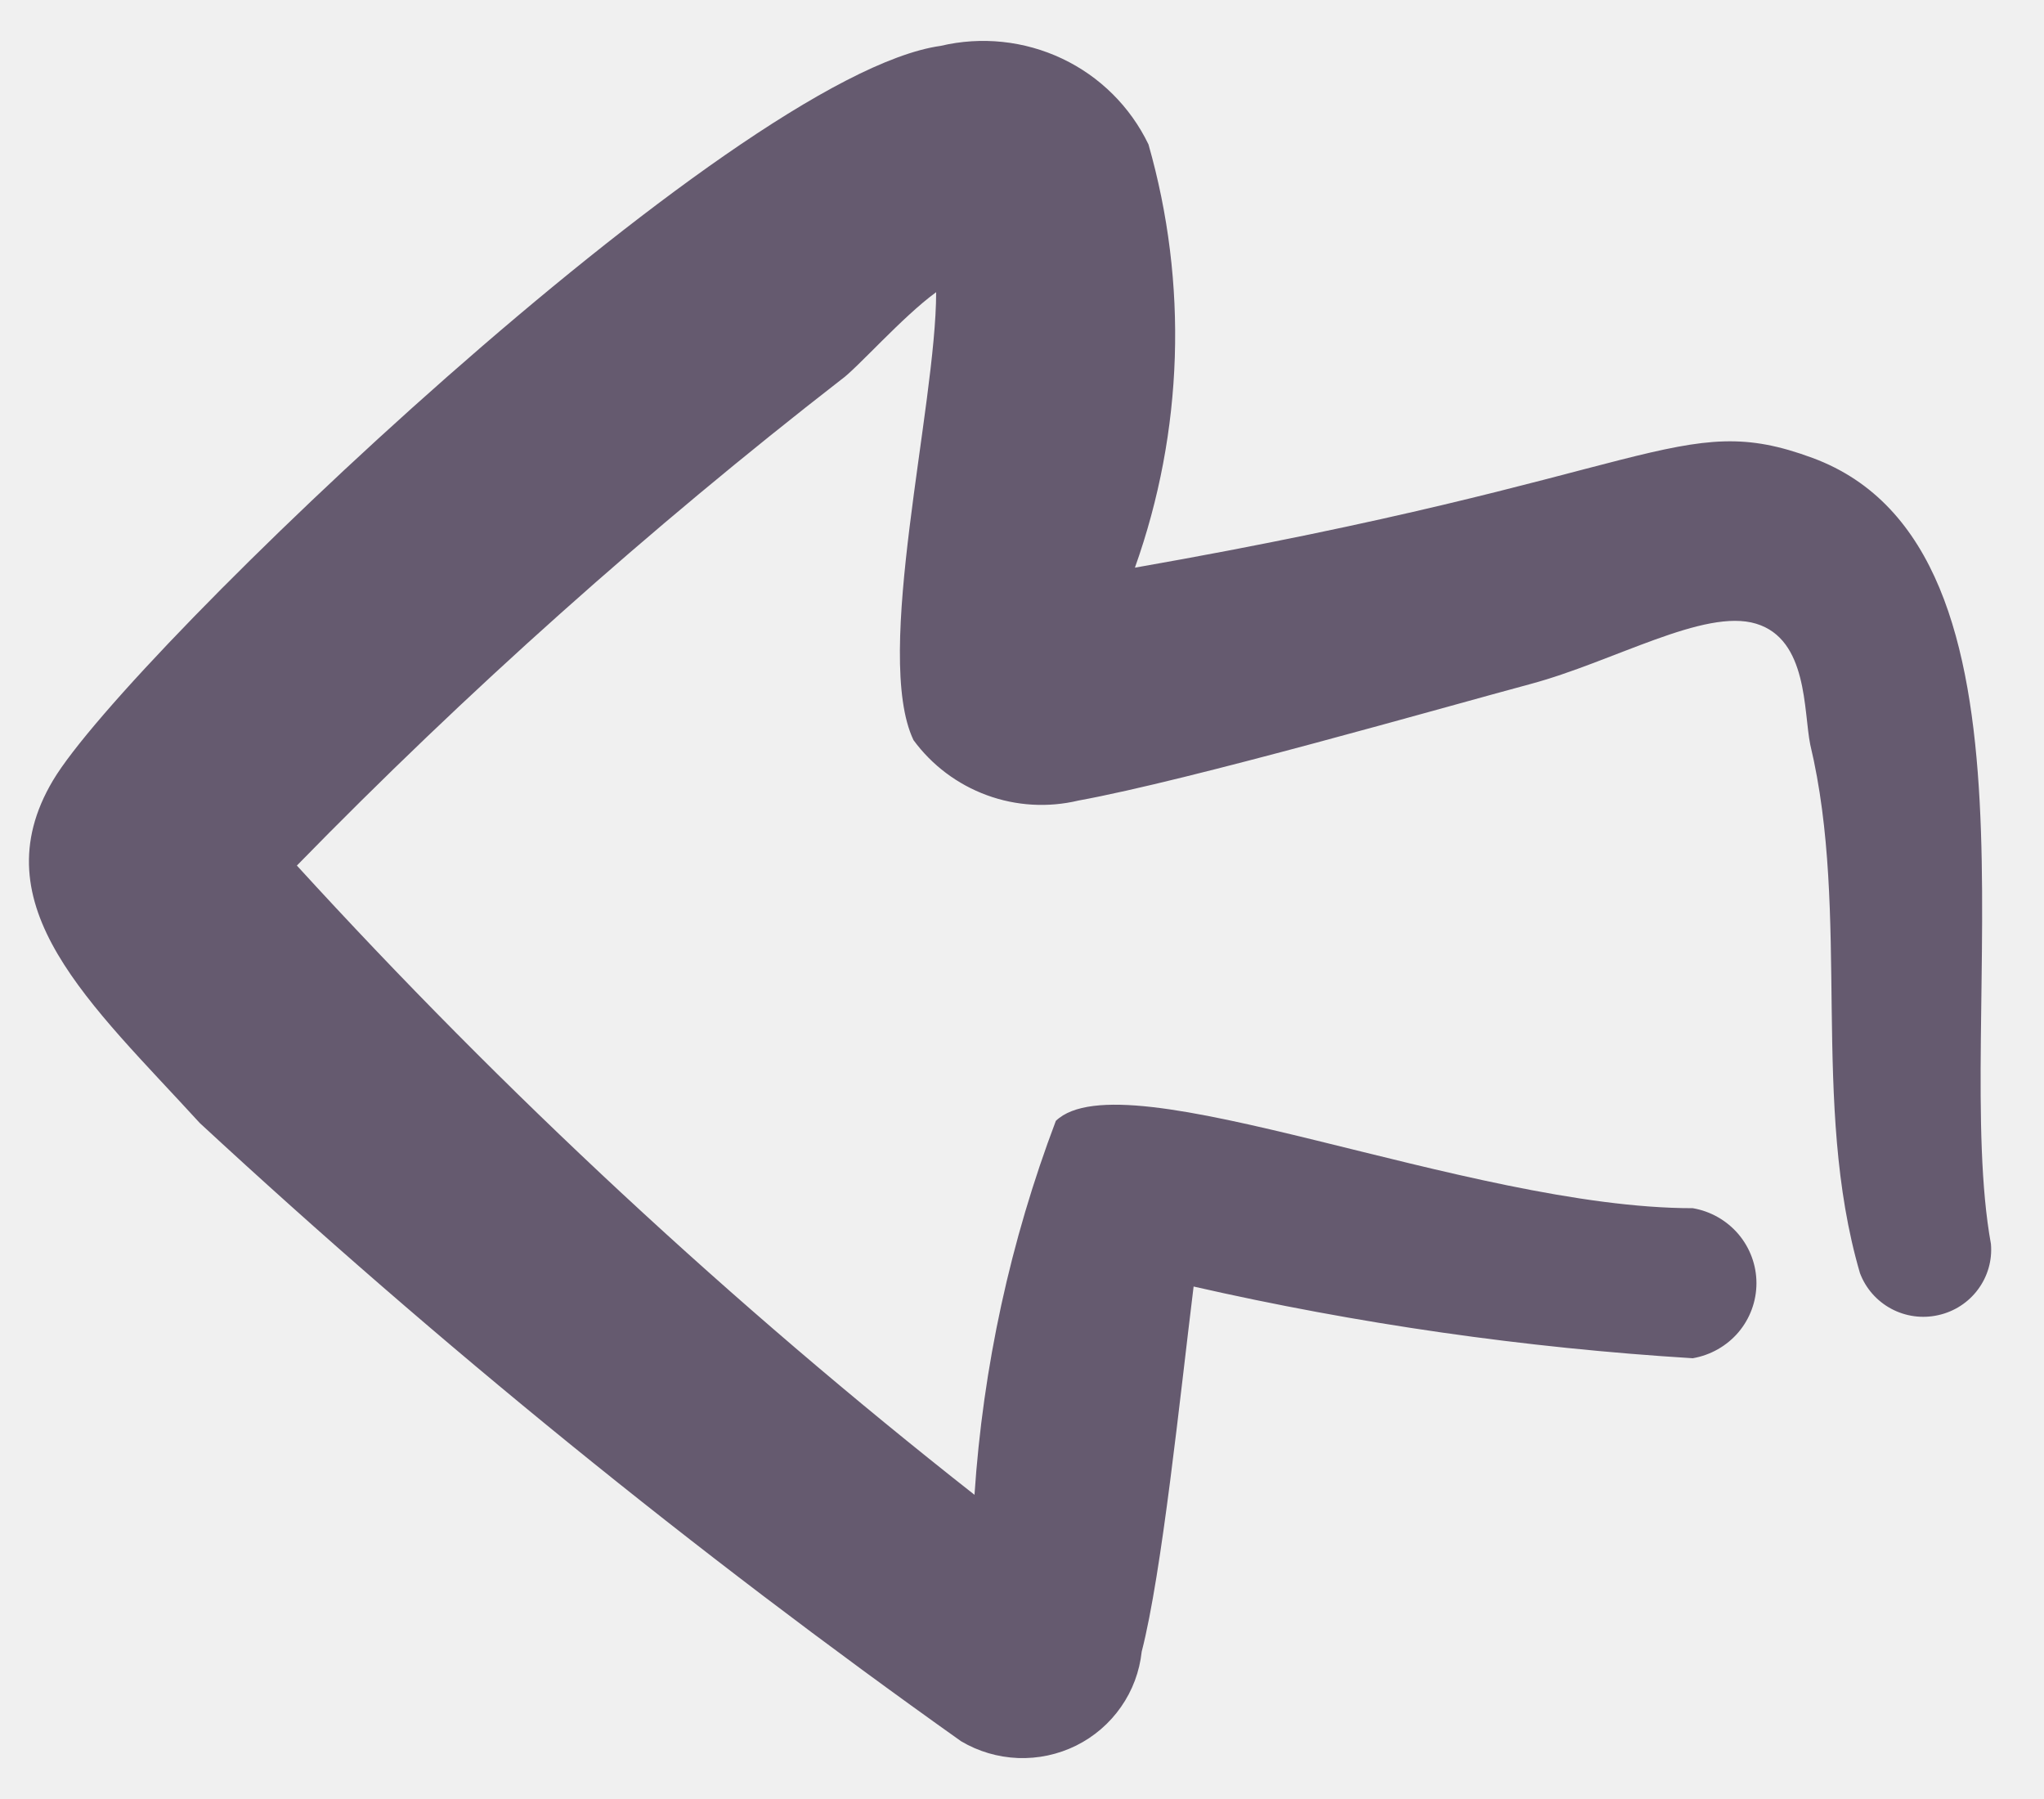
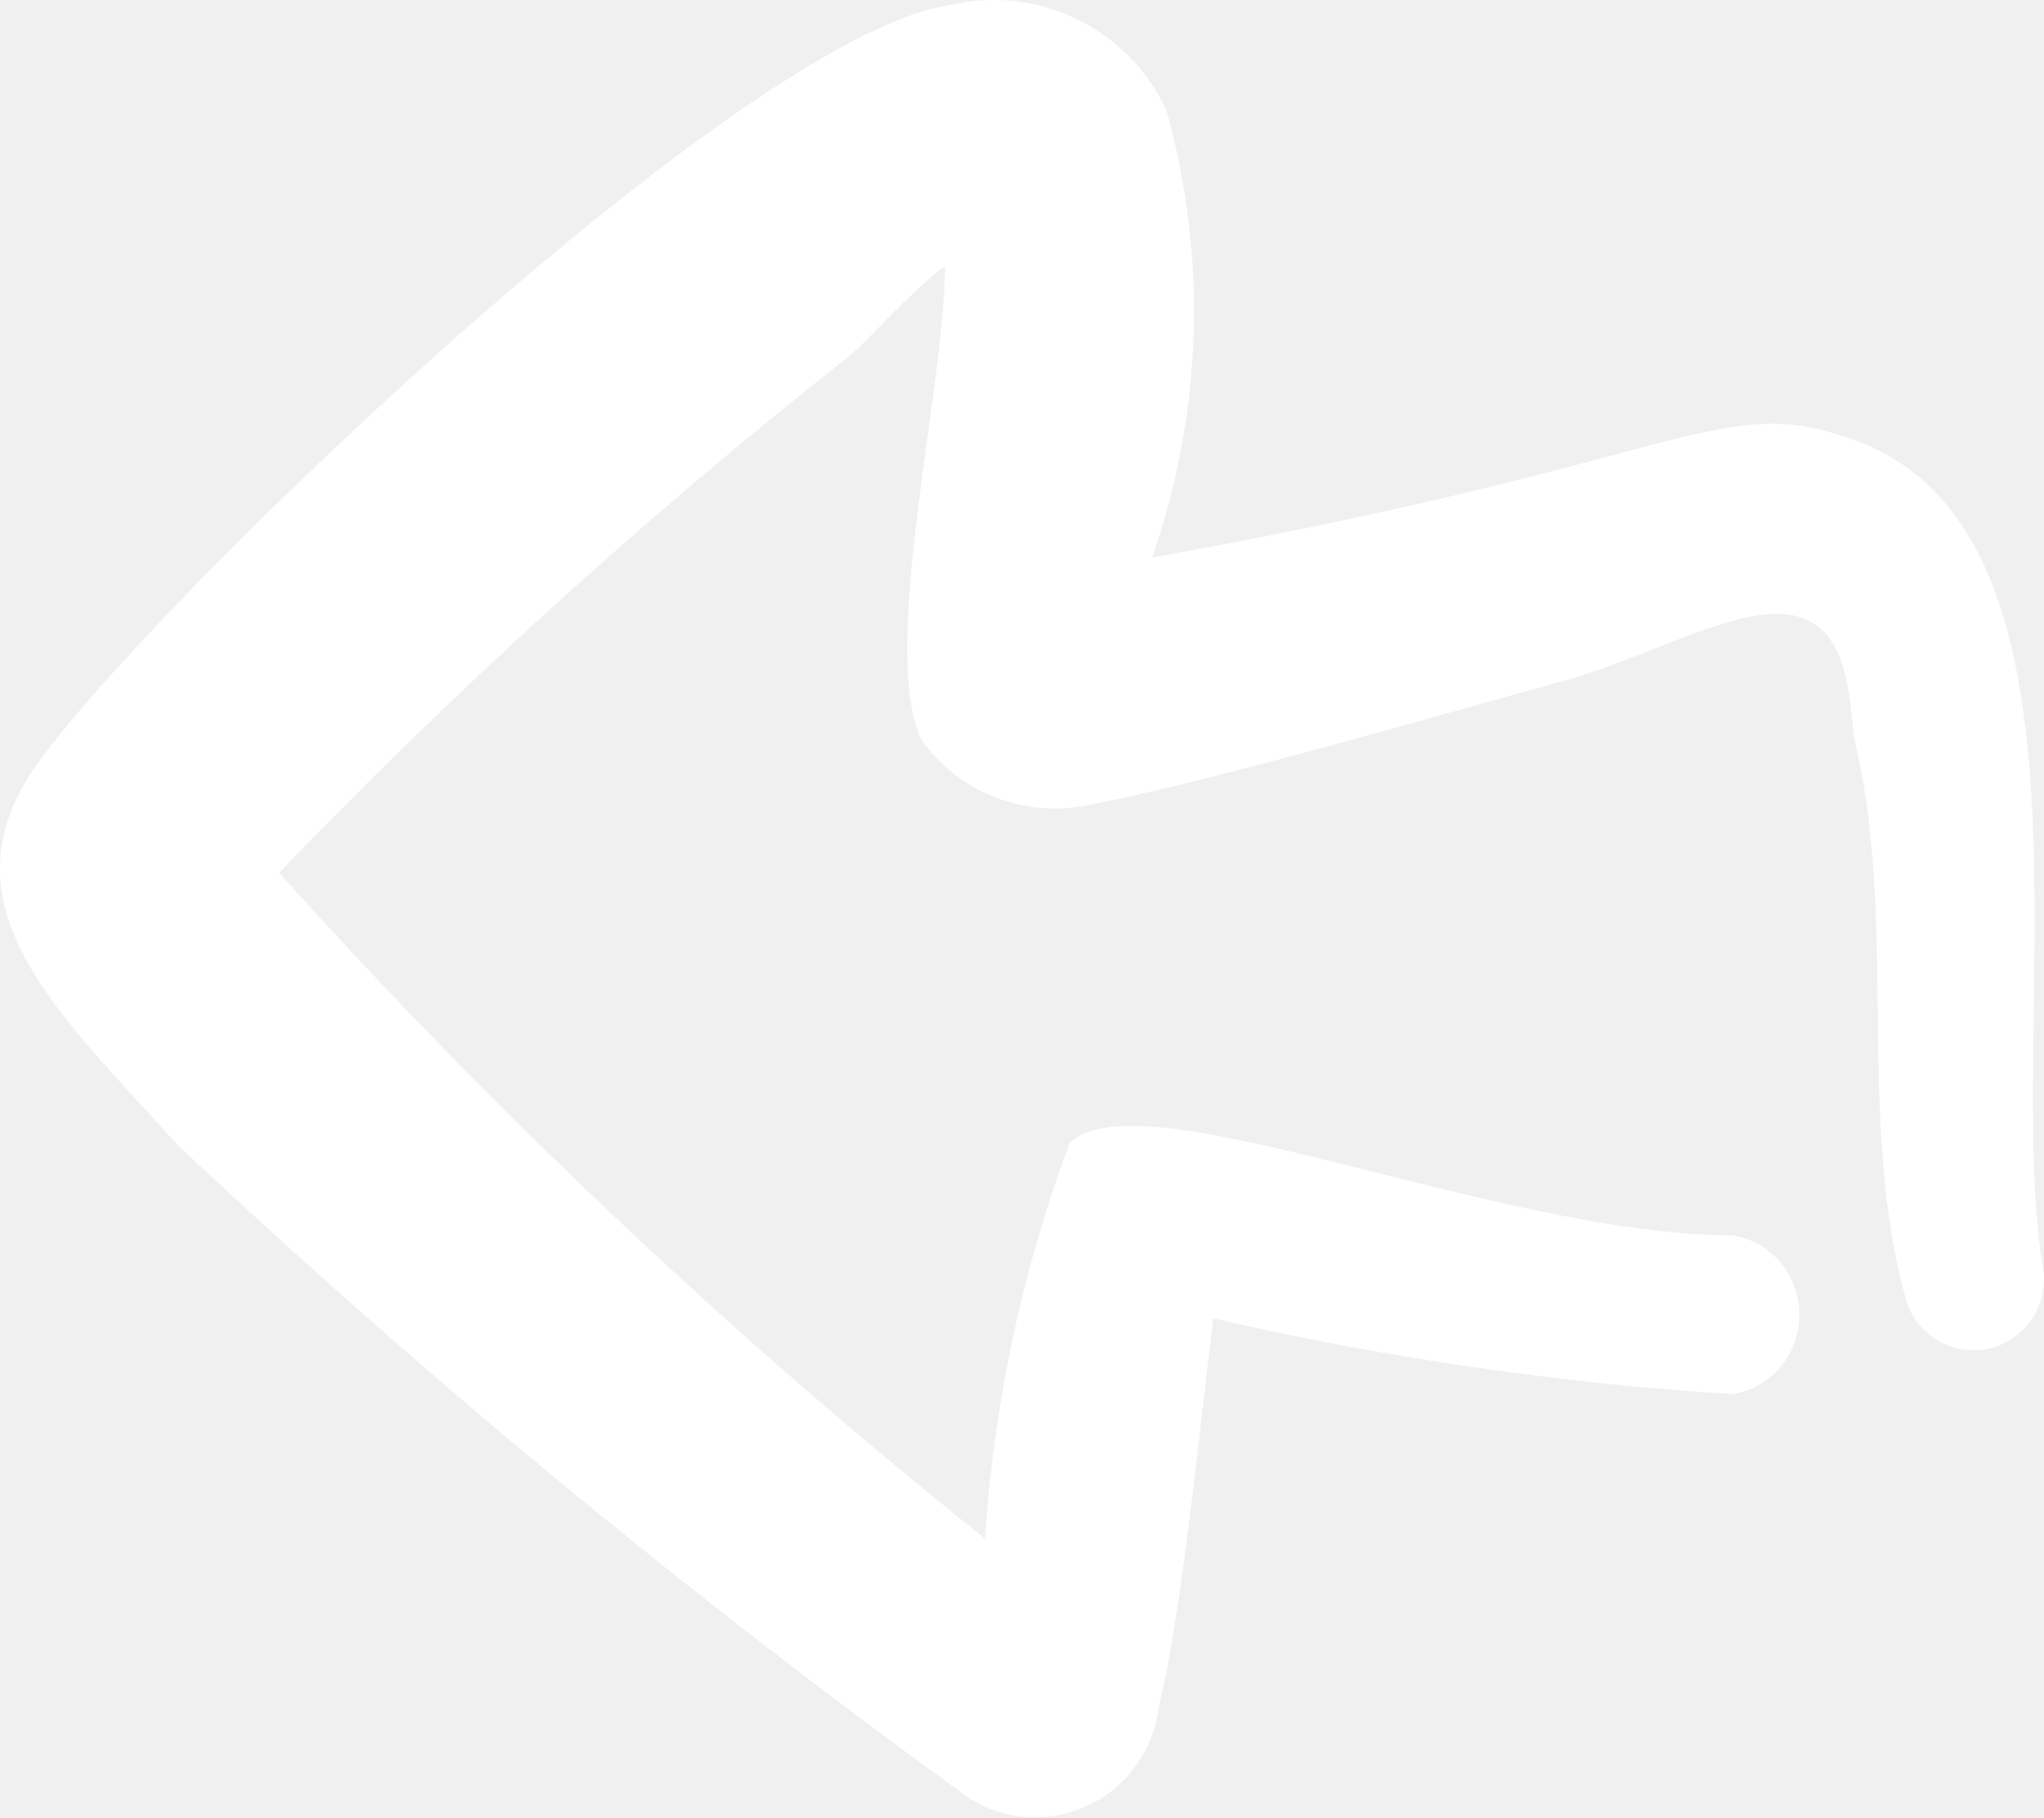
- <svg xmlns="http://www.w3.org/2000/svg" width="25" height="22" viewBox="0 0 25 22" fill="none">
-   <path fill-rule="evenodd" clip-rule="evenodd" d="M14.047 1.766C13.826 1.307 13.454 0.936 12.991 0.717C12.528 0.498 12.004 0.443 11.505 0.561C8.963 0.917 1.56 8.01 0.648 9.544C-0.264 11.078 1.118 12.283 2.444 13.734C5.379 16.45 8.489 18.975 11.754 21.293C11.965 21.419 12.205 21.489 12.451 21.499C12.697 21.508 12.942 21.456 13.162 21.347C13.382 21.238 13.571 21.075 13.711 20.874C13.852 20.673 13.938 20.44 13.964 20.198C14.212 19.239 14.433 17.075 14.599 15.733C16.607 16.19 18.649 16.483 20.704 16.61C20.922 16.572 21.12 16.46 21.263 16.292C21.405 16.124 21.483 15.912 21.483 15.692C21.483 15.473 21.405 15.261 21.263 15.093C21.12 14.925 20.922 14.812 20.704 14.775C17.942 14.775 13.743 12.912 12.914 13.707C12.358 15.175 12.023 16.716 11.919 18.28C8.948 15.945 6.176 13.371 3.631 10.585C5.711 8.455 7.936 6.469 10.289 4.642C10.483 4.505 11.035 3.875 11.45 3.573C11.45 4.97 10.676 8.01 11.173 9.051C11.398 9.358 11.71 9.592 12.069 9.724C12.428 9.856 12.818 9.879 13.19 9.79C14.544 9.544 17.693 8.64 18.715 8.366C19.738 8.092 20.843 7.435 21.478 7.627C22.113 7.818 22.058 8.695 22.141 9.106C22.638 11.187 22.141 13.488 22.749 15.569C22.819 15.755 22.954 15.909 23.13 16.004C23.306 16.099 23.511 16.127 23.706 16.083C23.902 16.04 24.075 15.928 24.193 15.768C24.312 15.608 24.368 15.411 24.351 15.213C23.854 12.474 25.207 6.723 22.169 5.6C20.539 4.998 20.29 5.819 13.881 6.942C14.475 5.275 14.533 3.467 14.047 1.766Z" fill="#655A6F" />
+ <svg xmlns="http://www.w3.org/2000/svg" width="9" height="8" viewBox="0 0 9 8" fill="none">
+   <path fill-rule="evenodd" clip-rule="evenodd" d="M5.135 0.482C5.052 0.307 4.912 0.166 4.739 0.083C4.565 -0.001 4.369 -0.022 4.182 0.023C3.228 0.159 0.452 2.861 0.11 3.445C-0.232 4.03 0.286 4.489 0.784 5.042C1.885 6.076 3.051 7.038 4.275 7.921C4.354 7.969 4.444 7.996 4.536 8C4.629 8.003 4.72 7.983 4.803 7.942C4.886 7.9 4.957 7.838 5.009 7.762C5.062 7.685 5.094 7.596 5.104 7.504C5.197 7.139 5.28 6.314 5.342 5.803C6.095 5.977 6.861 6.089 7.631 6.137C7.713 6.123 7.787 6.08 7.841 6.016C7.894 5.952 7.923 5.871 7.923 5.788C7.923 5.704 7.894 5.623 7.841 5.559C7.787 5.495 7.713 5.452 7.631 5.438C6.595 5.438 5.021 4.729 4.71 5.031C4.501 5.59 4.376 6.177 4.337 6.773C3.223 5.884 2.183 4.903 1.229 3.842C2.009 3.031 2.843 2.274 3.726 1.578C3.798 1.526 4.005 1.286 4.161 1.171C4.161 1.703 3.871 2.861 4.057 3.257C4.142 3.375 4.258 3.464 4.393 3.514C4.528 3.564 4.674 3.573 4.814 3.539C5.321 3.445 6.502 3.101 6.886 2.997C7.269 2.892 7.683 2.642 7.921 2.715C8.16 2.788 8.139 3.122 8.17 3.278C8.357 4.071 8.17 4.948 8.398 5.741C8.424 5.811 8.475 5.87 8.541 5.906C8.607 5.942 8.684 5.953 8.757 5.937C8.83 5.92 8.895 5.877 8.94 5.816C8.984 5.755 9.005 5.68 8.999 5.605C8.812 4.562 9.32 2.371 8.18 1.943C7.569 1.713 7.476 2.026 5.073 2.454C5.295 1.819 5.317 1.13 5.135 0.482Z" fill="white" />
</svg>
